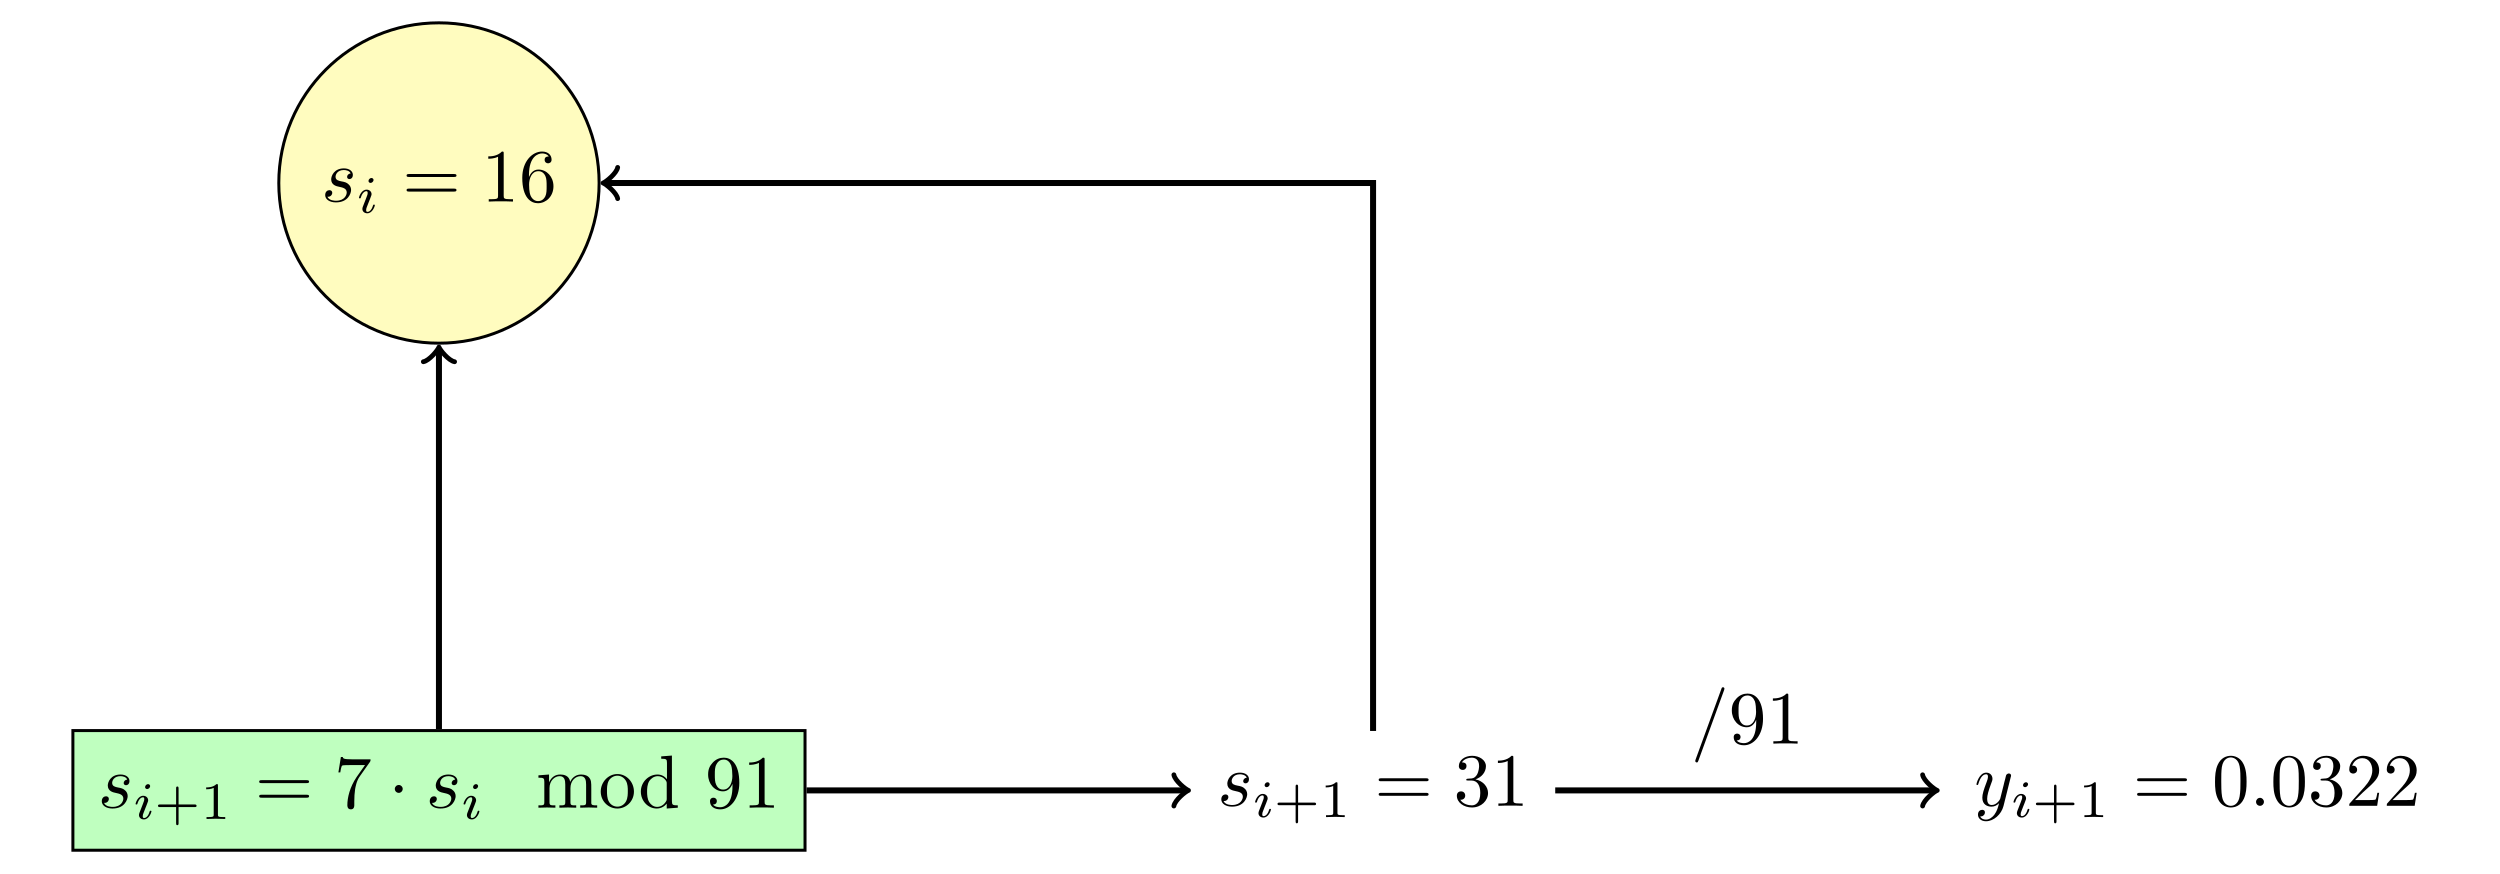
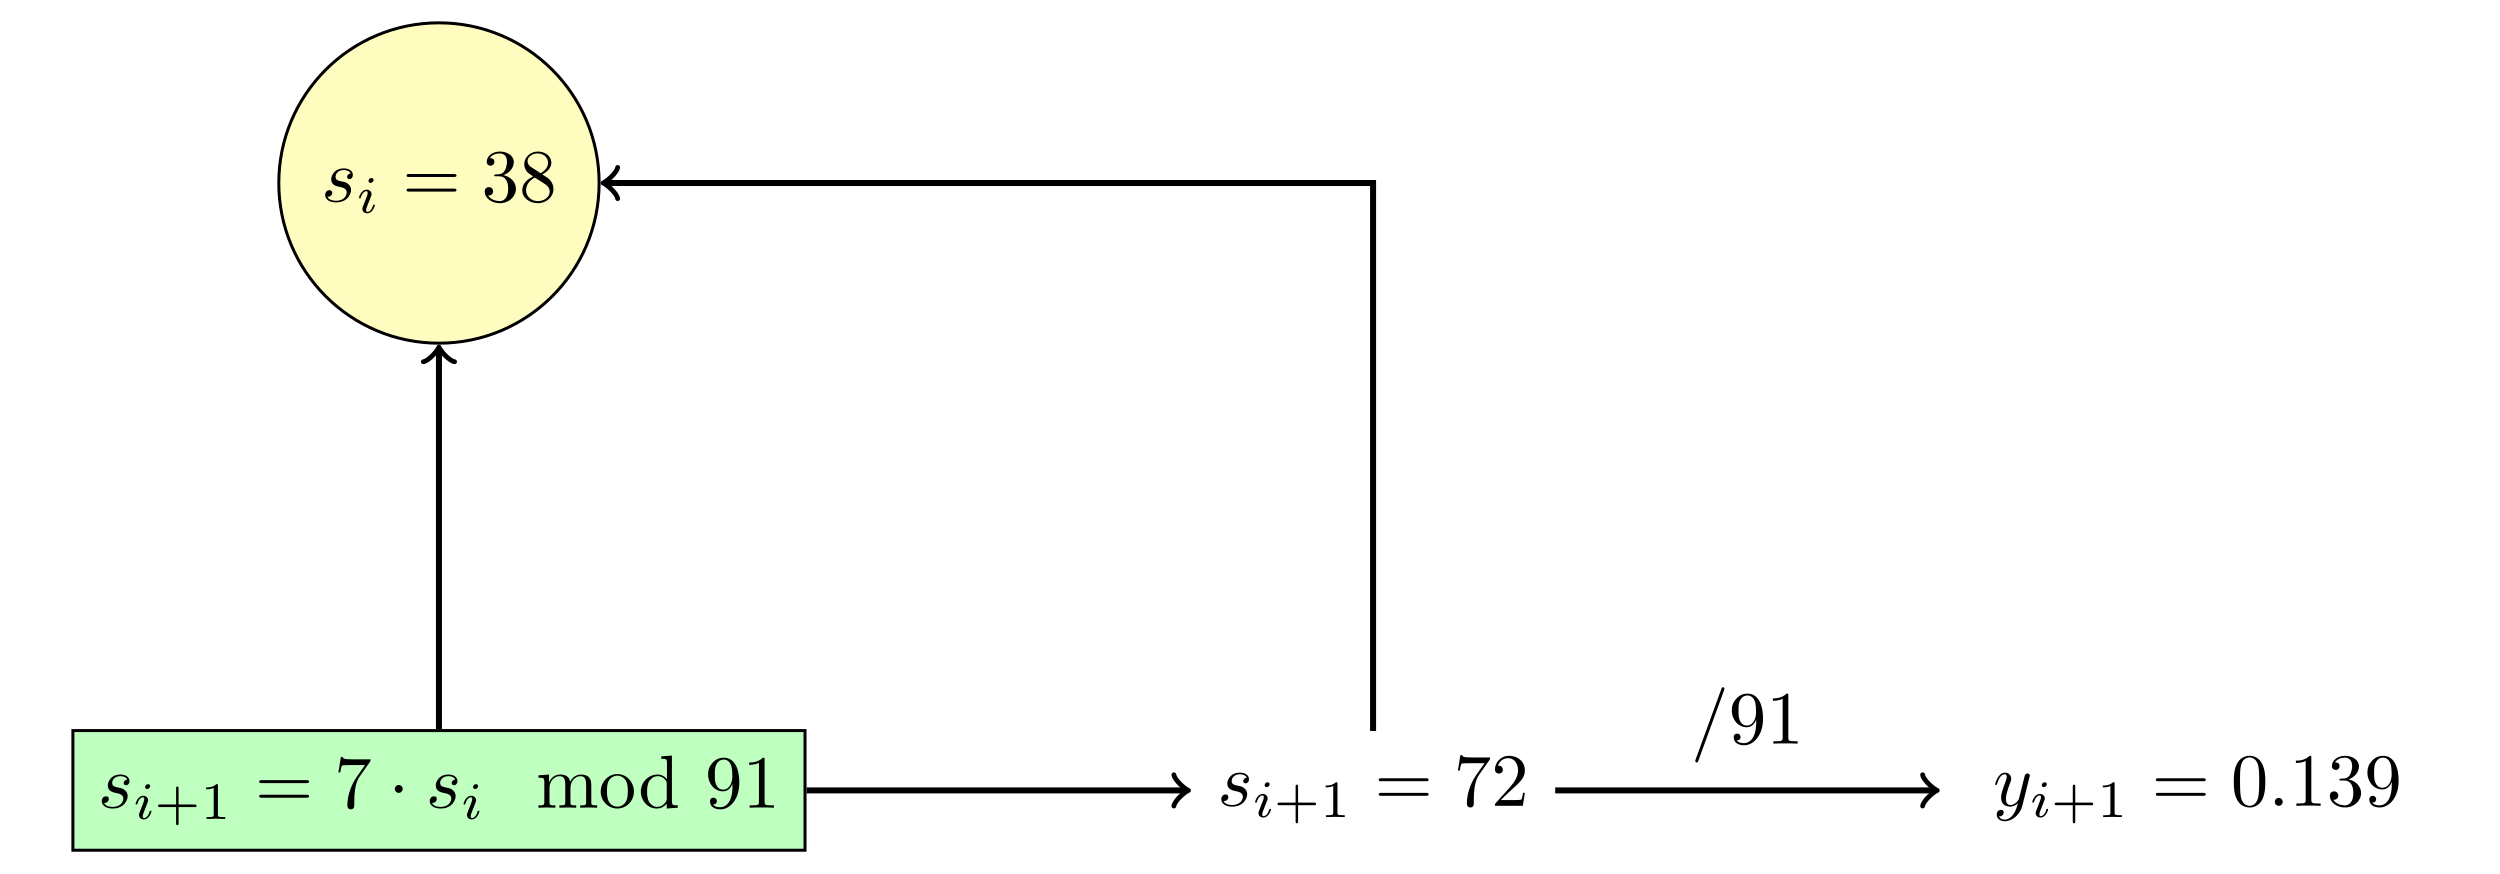
<svg xmlns="http://www.w3.org/2000/svg" xmlns:xlink="http://www.w3.org/1999/xlink" width="331.85pt" height="115.894pt" viewBox="0 0 331.85 115.894">
  <defs>
    <g>
      <g id="glyph-0-0">
        <path d="M 3.891 -3.734 C 3.625 -3.719 3.422 -3.5 3.422 -3.281 C 3.422 -3.141 3.516 -2.984 3.734 -2.984 C 3.953 -2.984 4.188 -3.156 4.188 -3.547 C 4.188 -4 3.766 -4.406 3 -4.406 C 1.688 -4.406 1.312 -3.391 1.312 -2.953 C 1.312 -2.172 2.047 -2.031 2.344 -1.969 C 2.859 -1.859 3.375 -1.75 3.375 -1.203 C 3.375 -0.953 3.156 -0.109 1.953 -0.109 C 1.812 -0.109 1.047 -0.109 0.812 -0.641 C 1.203 -0.594 1.453 -0.891 1.453 -1.172 C 1.453 -1.391 1.281 -1.516 1.078 -1.516 C 0.812 -1.516 0.516 -1.312 0.516 -0.859 C 0.516 -0.297 1.094 0.109 1.938 0.109 C 3.562 0.109 3.953 -1.094 3.953 -1.547 C 3.953 -1.906 3.766 -2.156 3.641 -2.266 C 3.375 -2.547 3.078 -2.609 2.641 -2.688 C 2.281 -2.766 1.891 -2.844 1.891 -3.297 C 1.891 -3.578 2.125 -4.188 3 -4.188 C 3.25 -4.188 3.75 -4.109 3.891 -3.734 Z M 3.891 -3.734 " />
      </g>
      <g id="glyph-0-1">
        <path d="M 4.844 -3.797 C 4.891 -3.938 4.891 -3.953 4.891 -4.031 C 4.891 -4.203 4.75 -4.297 4.594 -4.297 C 4.5 -4.297 4.344 -4.234 4.25 -4.094 C 4.234 -4.031 4.141 -3.734 4.109 -3.547 C 4.031 -3.297 3.969 -3.016 3.906 -2.75 L 3.453 -0.953 C 3.422 -0.812 2.984 -0.109 2.328 -0.109 C 1.828 -0.109 1.719 -0.547 1.719 -0.922 C 1.719 -1.375 1.891 -2 2.219 -2.875 C 2.375 -3.281 2.422 -3.391 2.422 -3.594 C 2.422 -4.031 2.109 -4.406 1.609 -4.406 C 0.656 -4.406 0.297 -2.953 0.297 -2.875 C 0.297 -2.766 0.391 -2.766 0.406 -2.766 C 0.516 -2.766 0.516 -2.797 0.562 -2.953 C 0.844 -3.891 1.234 -4.188 1.578 -4.188 C 1.656 -4.188 1.828 -4.188 1.828 -3.875 C 1.828 -3.625 1.719 -3.359 1.656 -3.172 C 1.25 -2.109 1.078 -1.547 1.078 -1.078 C 1.078 -0.188 1.703 0.109 2.297 0.109 C 2.688 0.109 3.016 -0.062 3.297 -0.344 C 3.172 0.172 3.047 0.672 2.656 1.203 C 2.391 1.531 2.016 1.828 1.562 1.828 C 1.422 1.828 0.969 1.797 0.797 1.406 C 0.953 1.406 1.094 1.406 1.219 1.281 C 1.328 1.203 1.422 1.062 1.422 0.875 C 1.422 0.562 1.156 0.531 1.062 0.531 C 0.828 0.531 0.5 0.688 0.5 1.172 C 0.5 1.672 0.938 2.047 1.562 2.047 C 2.578 2.047 3.609 1.141 3.891 0.016 Z M 4.844 -3.797 " />
      </g>
      <g id="glyph-0-2">
        <path d="M 1.906 -0.531 C 1.906 -0.812 1.672 -1.062 1.391 -1.062 C 1.094 -1.062 0.859 -0.812 0.859 -0.531 C 0.859 -0.234 1.094 0 1.391 0 C 1.672 0 1.906 -0.234 1.906 -0.531 Z M 1.906 -0.531 " />
      </g>
      <g id="glyph-0-3">
        <path d="M 4.375 -7.094 C 4.422 -7.234 4.422 -7.266 4.422 -7.281 C 4.422 -7.391 4.344 -7.484 4.234 -7.484 C 4.156 -7.484 4.094 -7.453 4.062 -7.391 L 0.594 2.109 C 0.547 2.25 0.547 2.281 0.547 2.297 C 0.547 2.406 0.641 2.5 0.75 2.5 C 0.875 2.5 0.906 2.422 0.969 2.25 Z M 4.375 -7.094 " />
      </g>
      <g id="glyph-1-0">
        <path d="M 2.266 -4.359 C 2.266 -4.469 2.172 -4.625 1.984 -4.625 C 1.797 -4.625 1.594 -4.438 1.594 -4.234 C 1.594 -4.125 1.672 -3.969 1.875 -3.969 C 2.062 -3.969 2.266 -4.172 2.266 -4.359 Z M 0.844 -0.812 C 0.812 -0.719 0.781 -0.641 0.781 -0.516 C 0.781 -0.188 1.047 0.062 1.438 0.062 C 2.125 0.062 2.438 -0.891 2.438 -1 C 2.438 -1.094 2.344 -1.094 2.328 -1.094 C 2.234 -1.094 2.219 -1.047 2.188 -0.969 C 2.031 -0.406 1.734 -0.125 1.453 -0.125 C 1.312 -0.125 1.281 -0.219 1.281 -0.375 C 1.281 -0.531 1.328 -0.656 1.391 -0.812 C 1.469 -1 1.547 -1.188 1.609 -1.375 C 1.672 -1.547 1.938 -2.172 1.953 -2.266 C 1.984 -2.328 2 -2.406 2 -2.484 C 2 -2.812 1.719 -3.078 1.344 -3.078 C 0.641 -3.078 0.328 -2.125 0.328 -2 C 0.328 -1.922 0.422 -1.922 0.453 -1.922 C 0.547 -1.922 0.547 -1.953 0.578 -2.031 C 0.75 -2.625 1.062 -2.875 1.312 -2.875 C 1.422 -2.875 1.484 -2.828 1.484 -2.641 C 1.484 -2.469 1.453 -2.375 1.281 -1.938 Z M 0.844 -0.812 " />
      </g>
      <g id="glyph-2-0">
        <path d="M 3.219 -1.578 L 5.359 -1.578 C 5.453 -1.578 5.609 -1.578 5.609 -1.734 C 5.609 -1.922 5.453 -1.922 5.359 -1.922 L 3.219 -1.922 L 3.219 -4.062 C 3.219 -4.141 3.219 -4.312 3.062 -4.312 C 2.891 -4.312 2.891 -4.156 2.891 -4.062 L 2.891 -1.922 L 0.75 -1.922 C 0.656 -1.922 0.484 -1.922 0.484 -1.75 C 0.484 -1.578 0.641 -1.578 0.75 -1.578 L 2.891 -1.578 L 2.891 0.562 C 2.891 0.656 2.891 0.828 3.047 0.828 C 3.219 0.828 3.219 0.656 3.219 0.562 Z M 3.219 -1.578 " />
      </g>
      <g id="glyph-2-1">
        <path d="M 2.328 -4.438 C 2.328 -4.625 2.328 -4.625 2.125 -4.625 C 1.672 -4.188 1.047 -4.188 0.766 -4.188 L 0.766 -3.938 C 0.922 -3.938 1.391 -3.938 1.766 -4.125 L 1.766 -0.578 C 1.766 -0.344 1.766 -0.25 1.078 -0.25 L 0.812 -0.25 L 0.812 0 C 0.938 0 1.797 -0.031 2.047 -0.031 C 2.266 -0.031 3.141 0 3.297 0 L 3.297 -0.25 L 3.031 -0.25 C 2.328 -0.25 2.328 -0.344 2.328 -0.578 Z M 2.328 -4.438 " />
      </g>
      <g id="glyph-3-0">
        <path d="M 6.844 -3.266 C 7 -3.266 7.188 -3.266 7.188 -3.453 C 7.188 -3.656 7 -3.656 6.859 -3.656 L 0.891 -3.656 C 0.75 -3.656 0.562 -3.656 0.562 -3.453 C 0.562 -3.266 0.75 -3.266 0.891 -3.266 Z M 6.859 -1.328 C 7 -1.328 7.188 -1.328 7.188 -1.531 C 7.188 -1.719 7 -1.719 6.844 -1.719 L 0.891 -1.719 C 0.75 -1.719 0.562 -1.719 0.562 -1.531 C 0.562 -1.328 0.75 -1.328 0.891 -1.328 Z M 6.859 -1.328 " />
      </g>
      <g id="glyph-3-1">
        <path d="M 4.75 -6.078 C 4.828 -6.188 4.828 -6.203 4.828 -6.422 L 2.406 -6.422 C 1.203 -6.422 1.172 -6.547 1.141 -6.734 L 0.891 -6.734 L 0.562 -4.688 L 0.812 -4.688 C 0.844 -4.844 0.922 -5.469 1.062 -5.594 C 1.125 -5.656 1.906 -5.656 2.031 -5.656 L 4.094 -5.656 C 3.984 -5.5 3.203 -4.406 2.984 -4.078 C 2.078 -2.734 1.75 -1.344 1.75 -0.328 C 1.75 -0.234 1.75 0.219 2.219 0.219 C 2.672 0.219 2.672 -0.234 2.672 -0.328 L 2.672 -0.844 C 2.672 -1.391 2.703 -1.938 2.781 -2.469 C 2.828 -2.703 2.953 -3.562 3.406 -4.172 Z M 4.75 -6.078 " />
      </g>
      <g id="glyph-3-2">
        <path d="M 1.094 -3.422 L 1.094 -0.75 C 1.094 -0.312 0.984 -0.312 0.312 -0.312 L 0.312 0 C 0.672 -0.016 1.172 -0.031 1.453 -0.031 C 1.703 -0.031 2.219 -0.016 2.562 0 L 2.562 -0.312 C 1.891 -0.312 1.781 -0.312 1.781 -0.75 L 1.781 -2.594 C 1.781 -3.625 2.5 -4.188 3.125 -4.188 C 3.766 -4.188 3.875 -3.656 3.875 -3.078 L 3.875 -0.75 C 3.875 -0.312 3.766 -0.312 3.094 -0.312 L 3.094 0 C 3.438 -0.016 3.953 -0.031 4.219 -0.031 C 4.469 -0.031 5 -0.016 5.328 0 L 5.328 -0.312 C 4.672 -0.312 4.562 -0.312 4.562 -0.75 L 4.562 -2.594 C 4.562 -3.625 5.266 -4.188 5.906 -4.188 C 6.531 -4.188 6.641 -3.656 6.641 -3.078 L 6.641 -0.75 C 6.641 -0.312 6.531 -0.312 5.859 -0.312 L 5.859 0 C 6.203 -0.016 6.719 -0.031 6.984 -0.031 C 7.25 -0.031 7.766 -0.016 8.109 0 L 8.109 -0.312 C 7.594 -0.312 7.344 -0.312 7.328 -0.609 L 7.328 -2.516 C 7.328 -3.375 7.328 -3.672 7.016 -4.031 C 6.875 -4.203 6.547 -4.406 5.969 -4.406 C 5.141 -4.406 4.688 -3.812 4.531 -3.422 C 4.391 -4.297 3.656 -4.406 3.203 -4.406 C 2.469 -4.406 2 -3.984 1.719 -3.359 L 1.719 -4.406 L 0.312 -4.297 L 0.312 -3.984 C 1.016 -3.984 1.094 -3.922 1.094 -3.422 Z M 1.094 -3.422 " />
      </g>
      <g id="glyph-3-3">
        <path d="M 4.688 -2.141 C 4.688 -3.406 3.703 -4.469 2.5 -4.469 C 1.25 -4.469 0.281 -3.375 0.281 -2.141 C 0.281 -0.844 1.312 0.109 2.484 0.109 C 3.688 0.109 4.688 -0.875 4.688 -2.141 Z M 2.5 -0.141 C 2.062 -0.141 1.625 -0.344 1.359 -0.812 C 1.109 -1.25 1.109 -1.859 1.109 -2.219 C 1.109 -2.609 1.109 -3.141 1.344 -3.578 C 1.609 -4.031 2.078 -4.25 2.484 -4.25 C 2.922 -4.25 3.344 -4.031 3.609 -3.594 C 3.875 -3.172 3.875 -2.594 3.875 -2.219 C 3.875 -1.859 3.875 -1.312 3.656 -0.875 C 3.422 -0.422 2.984 -0.141 2.5 -0.141 Z M 2.5 -0.141 " />
      </g>
      <g id="glyph-3-4">
        <path d="M 3.781 -0.547 L 3.781 0.109 L 5.25 0 L 5.25 -0.312 C 4.562 -0.312 4.469 -0.375 4.469 -0.875 L 4.469 -6.922 L 3.047 -6.812 L 3.047 -6.5 C 3.734 -6.5 3.812 -6.438 3.812 -5.938 L 3.812 -3.781 C 3.531 -4.141 3.094 -4.406 2.562 -4.406 C 1.391 -4.406 0.344 -3.422 0.344 -2.141 C 0.344 -0.875 1.312 0.109 2.453 0.109 C 3.094 0.109 3.531 -0.234 3.781 -0.547 Z M 3.781 -3.219 L 3.781 -1.172 C 3.781 -1 3.781 -0.984 3.672 -0.812 C 3.375 -0.328 2.938 -0.109 2.5 -0.109 C 2.047 -0.109 1.688 -0.375 1.453 -0.75 C 1.203 -1.156 1.172 -1.719 1.172 -2.141 C 1.172 -2.5 1.188 -3.094 1.469 -3.547 C 1.688 -3.859 2.062 -4.188 2.609 -4.188 C 2.953 -4.188 3.375 -4.031 3.672 -3.594 C 3.781 -3.422 3.781 -3.406 3.781 -3.219 Z M 3.781 -3.219 " />
      </g>
      <g id="glyph-3-5">
        <path d="M 3.656 -3.172 L 3.656 -2.844 C 3.656 -0.516 2.625 -0.062 2.047 -0.062 C 1.875 -0.062 1.328 -0.078 1.062 -0.422 C 1.5 -0.422 1.578 -0.703 1.578 -0.875 C 1.578 -1.188 1.344 -1.328 1.125 -1.328 C 0.969 -1.328 0.672 -1.25 0.672 -0.859 C 0.672 -0.188 1.203 0.219 2.047 0.219 C 3.344 0.219 4.562 -1.141 4.562 -3.281 C 4.562 -5.969 3.406 -6.641 2.516 -6.641 C 1.969 -6.641 1.484 -6.453 1.062 -6.016 C 0.641 -5.562 0.422 -5.141 0.422 -4.391 C 0.422 -3.156 1.297 -2.172 2.406 -2.172 C 3.016 -2.172 3.422 -2.594 3.656 -3.172 Z M 2.422 -2.406 C 2.266 -2.406 1.797 -2.406 1.5 -3.031 C 1.312 -3.406 1.312 -3.891 1.312 -4.391 C 1.312 -4.922 1.312 -5.391 1.531 -5.766 C 1.797 -6.266 2.172 -6.391 2.516 -6.391 C 2.984 -6.391 3.312 -6.047 3.484 -5.609 C 3.594 -5.281 3.641 -4.656 3.641 -4.203 C 3.641 -3.375 3.297 -2.406 2.422 -2.406 Z M 2.422 -2.406 " />
      </g>
      <g id="glyph-3-6">
        <path d="M 2.938 -6.375 C 2.938 -6.625 2.938 -6.641 2.703 -6.641 C 2.078 -6 1.203 -6 0.891 -6 L 0.891 -5.688 C 1.094 -5.688 1.672 -5.688 2.188 -5.953 L 2.188 -0.781 C 2.188 -0.422 2.156 -0.312 1.266 -0.312 L 0.953 -0.312 L 0.953 0 C 1.297 -0.031 2.156 -0.031 2.562 -0.031 C 2.953 -0.031 3.828 -0.031 4.172 0 L 4.172 -0.312 L 3.859 -0.312 C 2.953 -0.312 2.938 -0.422 2.938 -0.781 Z M 2.938 -6.375 " />
      </g>
      <g id="glyph-3-7">
-         <path d="M 1.312 -3.266 L 1.312 -3.516 C 1.312 -6.031 2.547 -6.391 3.062 -6.391 C 3.297 -6.391 3.719 -6.328 3.938 -5.984 C 3.781 -5.984 3.391 -5.984 3.391 -5.547 C 3.391 -5.234 3.625 -5.078 3.844 -5.078 C 4 -5.078 4.312 -5.172 4.312 -5.562 C 4.312 -6.156 3.875 -6.641 3.047 -6.641 C 1.766 -6.641 0.422 -5.359 0.422 -3.156 C 0.422 -0.484 1.578 0.219 2.5 0.219 C 3.609 0.219 4.562 -0.719 4.562 -2.031 C 4.562 -3.297 3.672 -4.25 2.562 -4.25 C 1.891 -4.25 1.516 -3.75 1.312 -3.266 Z M 2.5 -0.062 C 1.875 -0.062 1.578 -0.656 1.516 -0.812 C 1.328 -1.281 1.328 -2.078 1.328 -2.25 C 1.328 -3.031 1.656 -4.031 2.547 -4.031 C 2.719 -4.031 3.172 -4.031 3.484 -3.406 C 3.656 -3.047 3.656 -2.531 3.656 -2.047 C 3.656 -1.562 3.656 -1.062 3.484 -0.703 C 3.188 -0.109 2.734 -0.062 2.5 -0.062 Z M 2.5 -0.062 " />
+         <path d="M 2.891 -3.516 C 3.703 -3.781 4.281 -4.469 4.281 -5.266 C 4.281 -6.078 3.406 -6.641 2.453 -6.641 C 1.453 -6.641 0.688 -6.047 0.688 -5.281 C 0.688 -4.953 0.906 -4.766 1.203 -4.766 C 1.5 -4.766 1.703 -4.984 1.703 -5.281 C 1.703 -5.766 1.234 -5.766 1.094 -5.766 C 1.391 -6.266 2.047 -6.391 2.406 -6.391 C 2.828 -6.391 3.375 -6.172 3.375 -5.281 C 3.375 -5.156 3.344 -4.578 3.094 -4.141 C 2.797 -3.656 2.453 -3.625 2.203 -3.625 C 2.125 -3.609 1.891 -3.594 1.812 -3.594 C 1.734 -3.578 1.672 -3.562 1.672 -3.469 C 1.672 -3.359 1.734 -3.359 1.906 -3.359 L 2.344 -3.359 C 3.156 -3.359 3.531 -2.688 3.531 -1.703 C 3.531 -0.344 2.844 -0.062 2.406 -0.062 C 1.969 -0.062 1.219 -0.234 0.875 -0.812 C 1.219 -0.766 1.531 -0.984 1.531 -1.359 C 1.531 -1.719 1.266 -1.922 0.984 -1.922 C 0.734 -1.922 0.422 -1.781 0.422 -1.344 C 0.422 -0.438 1.344 0.219 2.438 0.219 C 3.656 0.219 4.562 -0.688 4.562 -1.703 C 4.562 -2.516 3.922 -3.297 2.891 -3.516 Z M 2.891 -3.516 " />
      </g>
      <g id="glyph-3-8">
-         <path d="M 2.891 -3.516 C 3.703 -3.781 4.281 -4.469 4.281 -5.266 C 4.281 -6.078 3.406 -6.641 2.453 -6.641 C 1.453 -6.641 0.688 -6.047 0.688 -5.281 C 0.688 -4.953 0.906 -4.766 1.203 -4.766 C 1.5 -4.766 1.703 -4.984 1.703 -5.281 C 1.703 -5.766 1.234 -5.766 1.094 -5.766 C 1.391 -6.266 2.047 -6.391 2.406 -6.391 C 2.828 -6.391 3.375 -6.172 3.375 -5.281 C 3.375 -5.156 3.344 -4.578 3.094 -4.141 C 2.797 -3.656 2.453 -3.625 2.203 -3.625 C 2.125 -3.609 1.891 -3.594 1.812 -3.594 C 1.734 -3.578 1.672 -3.562 1.672 -3.469 C 1.672 -3.359 1.734 -3.359 1.906 -3.359 L 2.344 -3.359 C 3.156 -3.359 3.531 -2.688 3.531 -1.703 C 3.531 -0.344 2.844 -0.062 2.406 -0.062 C 1.969 -0.062 1.219 -0.234 0.875 -0.812 C 1.219 -0.766 1.531 -0.984 1.531 -1.359 C 1.531 -1.719 1.266 -1.922 0.984 -1.922 C 0.734 -1.922 0.422 -1.781 0.422 -1.344 C 0.422 -0.438 1.344 0.219 2.438 0.219 C 3.656 0.219 4.562 -0.688 4.562 -1.703 C 4.562 -2.516 3.922 -3.297 2.891 -3.516 Z M 2.891 -3.516 " />
+         <path d="M 1.625 -4.562 C 1.172 -4.859 1.125 -5.188 1.125 -5.359 C 1.125 -5.969 1.781 -6.391 2.484 -6.391 C 3.203 -6.391 3.844 -5.875 3.844 -5.156 C 3.844 -4.578 3.453 -4.109 2.859 -3.766 Z M 3.078 -3.609 C 3.797 -3.984 4.281 -4.5 4.281 -5.156 C 4.281 -6.078 3.406 -6.641 2.5 -6.641 C 1.5 -6.641 0.688 -5.906 0.688 -4.969 C 0.688 -4.797 0.703 -4.344 1.125 -3.875 C 1.234 -3.766 1.609 -3.516 1.859 -3.344 C 1.281 -3.047 0.422 -2.5 0.422 -1.5 C 0.422 -0.453 1.438 0.219 2.484 0.219 C 3.609 0.219 4.562 -0.609 4.562 -1.672 C 4.562 -2.031 4.453 -2.484 4.062 -2.906 C 3.875 -3.109 3.719 -3.203 3.078 -3.609 Z M 2.078 -3.188 L 3.312 -2.406 C 3.594 -2.219 4.062 -1.922 4.062 -1.312 C 4.062 -0.578 3.312 -0.062 2.5 -0.062 C 1.641 -0.062 0.922 -0.672 0.922 -1.5 C 0.922 -2.078 1.234 -2.719 2.078 -3.188 Z M 2.078 -3.188 " />
      </g>
      <g id="glyph-3-9">
-         <path d="M 4.578 -3.188 C 4.578 -3.984 4.531 -4.781 4.188 -5.516 C 3.734 -6.484 2.906 -6.641 2.5 -6.641 C 1.891 -6.641 1.172 -6.375 0.75 -5.453 C 0.438 -4.766 0.391 -3.984 0.391 -3.188 C 0.391 -2.438 0.422 -1.547 0.844 -0.781 C 1.266 0.016 2 0.219 2.484 0.219 C 3.016 0.219 3.781 0.016 4.219 -0.938 C 4.531 -1.625 4.578 -2.406 4.578 -3.188 Z M 2.484 0 C 2.094 0 1.5 -0.25 1.328 -1.203 C 1.219 -1.797 1.219 -2.719 1.219 -3.312 C 1.219 -3.953 1.219 -4.609 1.297 -5.141 C 1.484 -6.328 2.234 -6.422 2.484 -6.422 C 2.812 -6.422 3.469 -6.234 3.656 -5.25 C 3.766 -4.688 3.766 -3.938 3.766 -3.312 C 3.766 -2.562 3.766 -1.891 3.656 -1.25 C 3.5 -0.297 2.938 0 2.484 0 Z M 2.484 0 " />
+         <path d="M 1.266 -0.766 L 2.328 -1.797 C 3.875 -3.172 4.469 -3.703 4.469 -4.703 C 4.469 -5.844 3.578 -6.641 2.359 -6.641 C 1.234 -6.641 0.5 -5.719 0.5 -4.828 C 0.5 -4.281 1 -4.281 1.031 -4.281 C 1.203 -4.281 1.547 -4.391 1.547 -4.812 C 1.547 -5.062 1.359 -5.328 1.016 -5.328 C 0.938 -5.328 0.922 -5.328 0.891 -5.312 C 1.109 -5.969 1.656 -6.328 2.234 -6.328 C 3.141 -6.328 3.562 -5.516 3.562 -4.703 C 3.562 -3.906 3.078 -3.125 2.516 -2.5 L 0.609 -0.375 C 0.5 -0.266 0.5 -0.234 0.5 0 L 4.203 0 L 4.469 -1.734 L 4.234 -1.734 C 4.172 -1.438 4.109 -1 4 -0.844 C 3.938 -0.766 3.281 -0.766 3.062 -0.766 Z M 1.266 -0.766 " />
      </g>
      <g id="glyph-3-10">
-         <path d="M 1.266 -0.766 L 2.328 -1.797 C 3.875 -3.172 4.469 -3.703 4.469 -4.703 C 4.469 -5.844 3.578 -6.641 2.359 -6.641 C 1.234 -6.641 0.5 -5.719 0.5 -4.828 C 0.5 -4.281 1 -4.281 1.031 -4.281 C 1.203 -4.281 1.547 -4.391 1.547 -4.812 C 1.547 -5.062 1.359 -5.328 1.016 -5.328 C 0.938 -5.328 0.922 -5.328 0.891 -5.312 C 1.109 -5.969 1.656 -6.328 2.234 -6.328 C 3.141 -6.328 3.562 -5.516 3.562 -4.703 C 3.562 -3.906 3.078 -3.125 2.516 -2.5 L 0.609 -0.375 C 0.5 -0.266 0.5 -0.234 0.5 0 L 4.203 0 L 4.469 -1.734 L 4.234 -1.734 C 4.172 -1.438 4.109 -1 4 -0.844 C 3.938 -0.766 3.281 -0.766 3.062 -0.766 Z M 1.266 -0.766 " />
+         <path d="M 4.578 -3.188 C 4.578 -3.984 4.531 -4.781 4.188 -5.516 C 3.734 -6.484 2.906 -6.641 2.5 -6.641 C 1.891 -6.641 1.172 -6.375 0.75 -5.453 C 0.438 -4.766 0.391 -3.984 0.391 -3.188 C 0.391 -2.438 0.422 -1.547 0.844 -0.781 C 1.266 0.016 2 0.219 2.484 0.219 C 3.016 0.219 3.781 0.016 4.219 -0.938 C 4.531 -1.625 4.578 -2.406 4.578 -3.188 Z M 2.484 0 C 2.094 0 1.5 -0.25 1.328 -1.203 C 1.219 -1.797 1.219 -2.719 1.219 -3.312 C 1.219 -3.953 1.219 -4.609 1.297 -5.141 C 1.484 -6.328 2.234 -6.422 2.484 -6.422 C 2.812 -6.422 3.469 -6.234 3.656 -5.25 C 3.766 -4.688 3.766 -3.938 3.766 -3.312 C 3.766 -2.562 3.766 -1.891 3.656 -1.25 C 3.5 -0.297 2.938 0 2.484 0 Z M 2.484 0 " />
      </g>
      <g id="glyph-4-0">
        <path d="M 1.906 -2.5 C 1.906 -2.781 1.672 -3.016 1.391 -3.016 C 1.094 -3.016 0.859 -2.781 0.859 -2.5 C 0.859 -2.203 1.094 -1.969 1.391 -1.969 C 1.672 -1.969 1.906 -2.203 1.906 -2.5 Z M 1.906 -2.5 " />
      </g>
    </g>
  </defs>
  <path fill-rule="nonzero" fill="rgb(75%, 100%, 75%)" fill-opacity="1" stroke-width="0.399" stroke-linecap="butt" stroke-linejoin="miter" stroke="rgb(0%, 0%, 0%)" stroke-opacity="1" stroke-miterlimit="10" d="M -48.591 -7.941 L 48.592 -7.941 L 48.592 7.941 L -48.591 7.941 Z M -48.591 -7.941 " transform="matrix(1, 0, 0, -1, 58.267, 104.918)" />
  <g fill="rgb(0%, 0%, 0%)" fill-opacity="1">
    <use xlink:href="#glyph-0-0" x="12.996" y="107.215" />
  </g>
  <g fill="rgb(0%, 0%, 0%)" fill-opacity="1">
    <use xlink:href="#glyph-1-0" x="17.666" y="108.709" />
  </g>
  <g fill="rgb(0%, 0%, 0%)" fill-opacity="1">
    <use xlink:href="#glyph-2-0" x="20.485" y="108.709" />
    <use xlink:href="#glyph-2-1" x="26.601" y="108.709" />
  </g>
  <g fill="rgb(0%, 0%, 0%)" fill-opacity="1">
    <use xlink:href="#glyph-3-0" x="33.838" y="107.215" />
  </g>
  <g fill="rgb(0%, 0%, 0%)" fill-opacity="1">
    <use xlink:href="#glyph-3-1" x="44.357" y="107.215" />
  </g>
  <g fill="rgb(0%, 0%, 0%)" fill-opacity="1">
    <use xlink:href="#glyph-4-0" x="51.549" y="107.215" />
  </g>
  <g fill="rgb(0%, 0%, 0%)" fill-opacity="1">
    <use xlink:href="#glyph-0-0" x="56.53" y="107.215" />
  </g>
  <g fill="rgb(0%, 0%, 0%)" fill-opacity="1">
    <use xlink:href="#glyph-1-0" x="61.2" y="108.709" />
  </g>
  <g fill="rgb(0%, 0%, 0%)" fill-opacity="1">
    <use xlink:href="#glyph-3-2" x="71.159" y="107.215" />
    <use xlink:href="#glyph-3-3" x="79.461" y="107.215" />
  </g>
  <g fill="rgb(0%, 0%, 0%)" fill-opacity="1">
    <use xlink:href="#glyph-3-4" x="84.721" y="107.215" />
  </g>
  <g fill="rgb(0%, 0%, 0%)" fill-opacity="1">
    <use xlink:href="#glyph-3-5" x="93.574" y="107.215" />
    <use xlink:href="#glyph-3-6" x="98.555" y="107.215" />
  </g>
  <path fill-rule="nonzero" fill="rgb(100%, 98.724%, 75%)" fill-opacity="1" stroke-width="0.399" stroke-linecap="butt" stroke-linejoin="miter" stroke="rgb(0%, 0%, 0%)" stroke-opacity="1" stroke-miterlimit="10" d="M 21.26 80.625 C 21.26 92.367 11.741 101.887 -0.001 101.887 C -11.744 101.887 -21.259 92.367 -21.259 80.625 C -21.259 68.883 -11.744 59.363 -0.001 59.363 C 11.741 59.363 21.26 68.883 21.26 80.625 Z M 21.26 80.625 " transform="matrix(1, 0, 0, -1, 58.267, 104.918)" />
  <g fill="rgb(0%, 0%, 0%)" fill-opacity="1">
    <use xlink:href="#glyph-0-0" x="42.65" y="26.757" />
  </g>
  <g fill="rgb(0%, 0%, 0%)" fill-opacity="1">
    <use xlink:href="#glyph-1-0" x="47.32" y="28.251" />
  </g>
  <g fill="rgb(0%, 0%, 0%)" fill-opacity="1">
    <use xlink:href="#glyph-3-0" x="53.404" y="26.757" />
  </g>
  <g fill="rgb(0%, 0%, 0%)" fill-opacity="1">
-     <use xlink:href="#glyph-3-6" x="63.923" y="26.757" />
-     <use xlink:href="#glyph-3-7" x="68.904" y="26.757" />
+     <use xlink:href="#glyph-3-7" x="63.923" y="26.757" />
+     <use xlink:href="#glyph-3-8" x="68.904" y="26.757" />
  </g>
  <path fill="none" stroke-width="0.797" stroke-linecap="butt" stroke-linejoin="miter" stroke="rgb(0%, 0%, 0%)" stroke-opacity="1" stroke-miterlimit="10" d="M -0.001 8.141 L -0.001 58.457 " transform="matrix(1, 0, 0, -1, 58.267, 104.918)" />
  <path fill="none" stroke-width="0.638" stroke-linecap="round" stroke-linejoin="round" stroke="rgb(0%, 0%, 0%)" stroke-opacity="1" stroke-miterlimit="10" d="M -1.556 2.072 C -1.423 1.294 -0.001 0.13 0.389 0.001 C -0.001 -0.131 -1.423 -1.296 -1.556 -2.073 " transform="matrix(0, -1, -1, 0, 58.267, 46.45967)" />
  <g fill="rgb(0%, 0%, 0%)" fill-opacity="1">
    <use xlink:href="#glyph-0-0" x="161.6" y="106.966" />
  </g>
  <g fill="rgb(0%, 0%, 0%)" fill-opacity="1">
    <use xlink:href="#glyph-1-0" x="166.27" y="108.46" />
  </g>
  <g fill="rgb(0%, 0%, 0%)" fill-opacity="1">
    <use xlink:href="#glyph-2-0" x="169.089" y="108.46" />
    <use xlink:href="#glyph-2-1" x="175.205" y="108.46" />
  </g>
  <g fill="rgb(0%, 0%, 0%)" fill-opacity="1">
    <use xlink:href="#glyph-3-0" x="182.442" y="106.966" />
  </g>
  <g fill="rgb(0%, 0%, 0%)" fill-opacity="1">
-     <use xlink:href="#glyph-3-8" x="192.961" y="106.966" />
-     <use xlink:href="#glyph-3-6" x="197.942" y="106.966" />
+     <use xlink:href="#glyph-3-1" x="192.961" y="106.966" />
+     <use xlink:href="#glyph-3-9" x="197.942" y="106.966" />
  </g>
  <path fill="none" stroke-width="0.797" stroke-linecap="butt" stroke-linejoin="miter" stroke="rgb(0%, 0%, 0%)" stroke-opacity="1" stroke-miterlimit="10" d="M 48.792 0 L 99.108 0 " transform="matrix(1, 0, 0, -1, 58.267, 104.918)" />
  <path fill="none" stroke-width="0.638" stroke-linecap="round" stroke-linejoin="round" stroke="rgb(0%, 0%, 0%)" stroke-opacity="1" stroke-miterlimit="10" d="M -1.554 2.07 C -1.426 1.297 0 0.129 0.387 0 C 0 -0.129 -1.426 -1.297 -1.554 -2.07 " transform="matrix(1, 0, 0, -1, 157.3748, 104.918)" />
  <path fill="none" stroke-width="0.797" stroke-linecap="butt" stroke-linejoin="miter" stroke="rgb(0%, 0%, 0%)" stroke-opacity="1" stroke-miterlimit="10" d="M 123.995 7.891 L 123.995 80.625 L 22.167 80.625 " transform="matrix(1, 0, 0, -1, 58.267, 104.918)" />
  <path fill="none" stroke-width="0.638" stroke-linecap="round" stroke-linejoin="round" stroke="rgb(0%, 0%, 0%)" stroke-opacity="1" stroke-miterlimit="10" d="M -1.555 2.07 C -1.426 1.297 0 0.129 0.387 0 C 0 -0.129 -1.426 -1.297 -1.555 -2.07 " transform="matrix(-1, 0, 0, 1, 80.43372, 24.29295)" />
  <g fill="rgb(0%, 0%, 0%)" fill-opacity="1">
-     <use xlink:href="#glyph-0-1" x="262.056" y="106.966" />
+     <use xlink:href="#glyph-0-1" x="264.546" y="106.966" />
  </g>
  <g fill="rgb(0%, 0%, 0%)" fill-opacity="1">
-     <use xlink:href="#glyph-1-0" x="266.94" y="108.46" />
+     <use xlink:href="#glyph-1-0" x="269.431" y="108.46" />
  </g>
  <g fill="rgb(0%, 0%, 0%)" fill-opacity="1">
-     <use xlink:href="#glyph-2-0" x="269.759" y="108.46" />
-     <use xlink:href="#glyph-2-1" x="275.875" y="108.46" />
+     <use xlink:href="#glyph-2-0" x="272.25" y="108.46" />
+     <use xlink:href="#glyph-2-1" x="278.366" y="108.46" />
  </g>
  <g fill="rgb(0%, 0%, 0%)" fill-opacity="1">
-     <use xlink:href="#glyph-3-0" x="283.112" y="106.966" />
+     <use xlink:href="#glyph-3-0" x="285.602" y="106.966" />
  </g>
  <g fill="rgb(0%, 0%, 0%)" fill-opacity="1">
-     <use xlink:href="#glyph-3-9" x="293.631" y="106.966" />
+     <use xlink:href="#glyph-3-10" x="296.121" y="106.966" />
  </g>
  <g fill="rgb(0%, 0%, 0%)" fill-opacity="1">
-     <use xlink:href="#glyph-0-2" x="298.609" y="106.966" />
+     <use xlink:href="#glyph-0-2" x="301.1" y="106.966" />
  </g>
  <g fill="rgb(0%, 0%, 0%)" fill-opacity="1">
-     <use xlink:href="#glyph-3-9" x="301.376" y="106.966" />
-     <use xlink:href="#glyph-3-8" x="306.357" y="106.966" />
-     <use xlink:href="#glyph-3-10" x="311.339" y="106.966" />
-     <use xlink:href="#glyph-3-10" x="316.32" y="106.966" />
+     <use xlink:href="#glyph-3-6" x="303.867" y="106.966" />
+     <use xlink:href="#glyph-3-7" x="308.848" y="106.966" />
+     <use xlink:href="#glyph-3-5" x="313.83" y="106.966" />
  </g>
  <path fill="none" stroke-width="0.797" stroke-linecap="butt" stroke-linejoin="miter" stroke="rgb(0%, 0%, 0%)" stroke-opacity="1" stroke-miterlimit="10" d="M 148.174 0 L 198.491 0 " transform="matrix(1, 0, 0, -1, 58.267, 104.918)" />
  <path fill="none" stroke-width="0.638" stroke-linecap="round" stroke-linejoin="round" stroke="rgb(0%, 0%, 0%)" stroke-opacity="1" stroke-miterlimit="10" d="M -1.552 2.07 C -1.423 1.297 -0.002 0.129 0.389 0 C -0.002 -0.129 -1.423 -1.297 -1.552 -2.07 " transform="matrix(1, 0, 0, -1, 256.7593, 104.918)" />
  <g fill="rgb(0%, 0%, 0%)" fill-opacity="1">
    <use xlink:href="#glyph-0-3" x="224.48" y="98.708" />
  </g>
  <g fill="rgb(0%, 0%, 0%)" fill-opacity="1">
    <use xlink:href="#glyph-3-5" x="229.461" y="98.708" />
    <use xlink:href="#glyph-3-6" x="234.442" y="98.708" />
  </g>
</svg>
